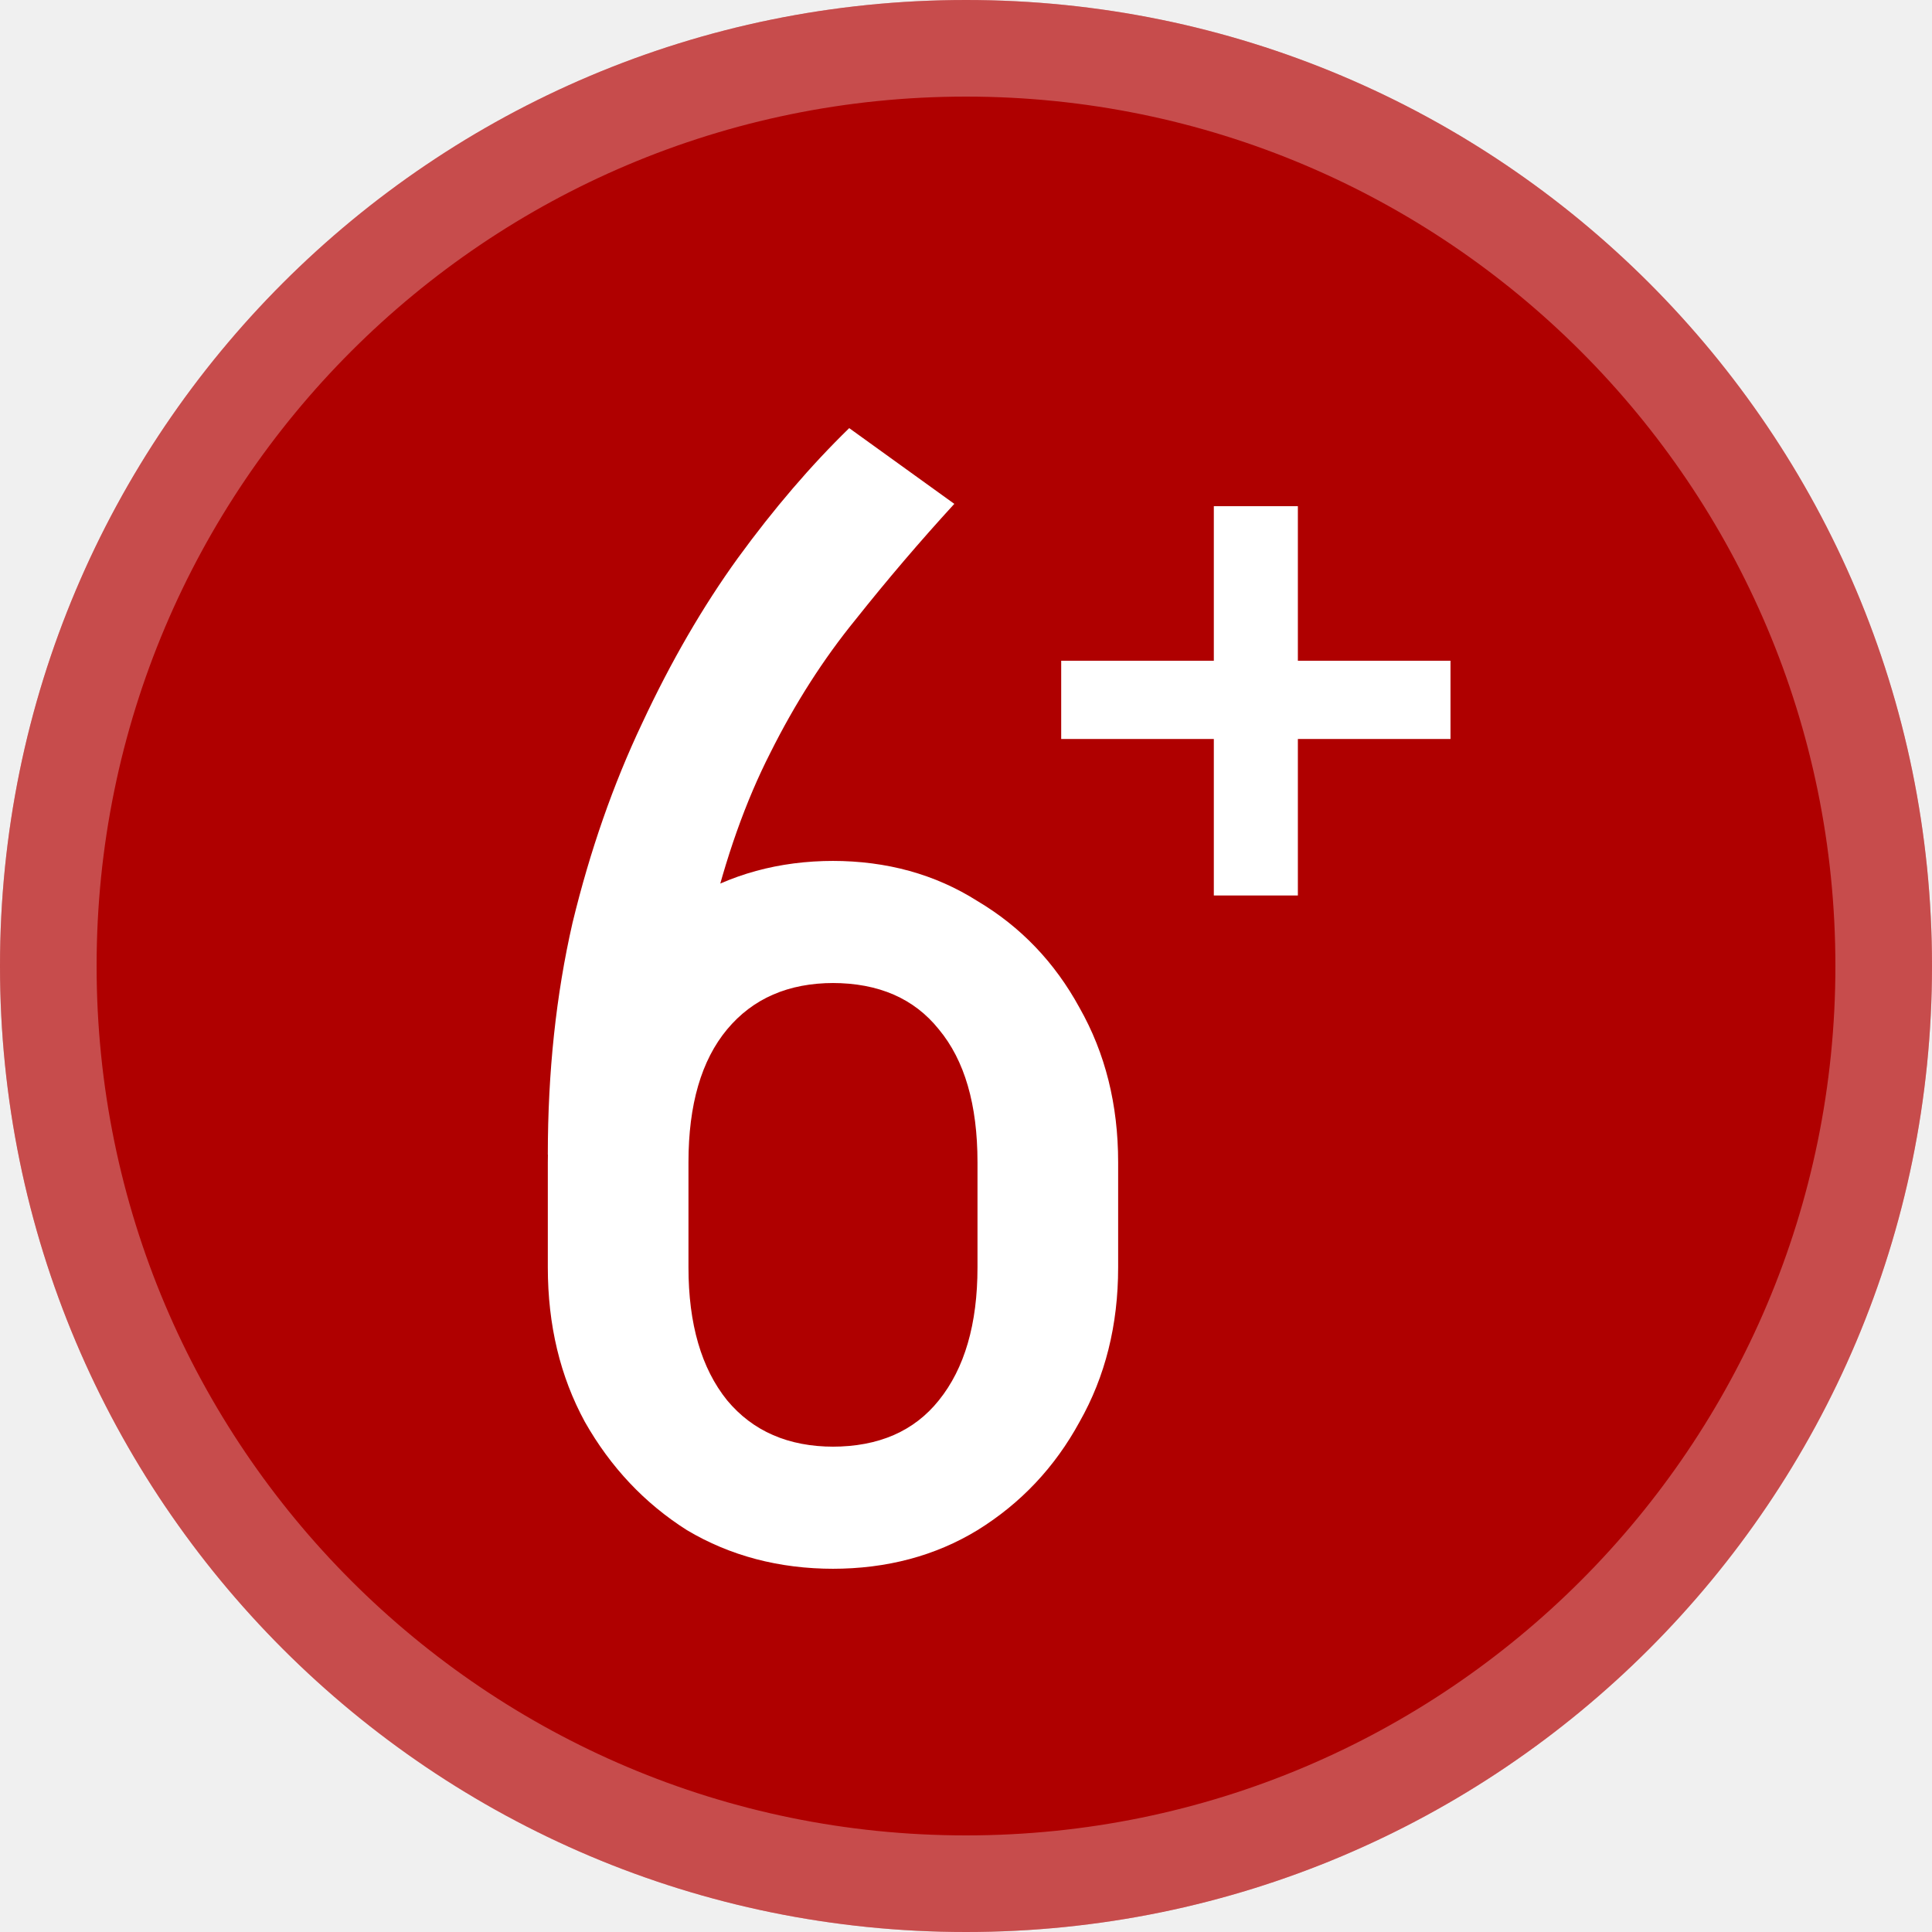
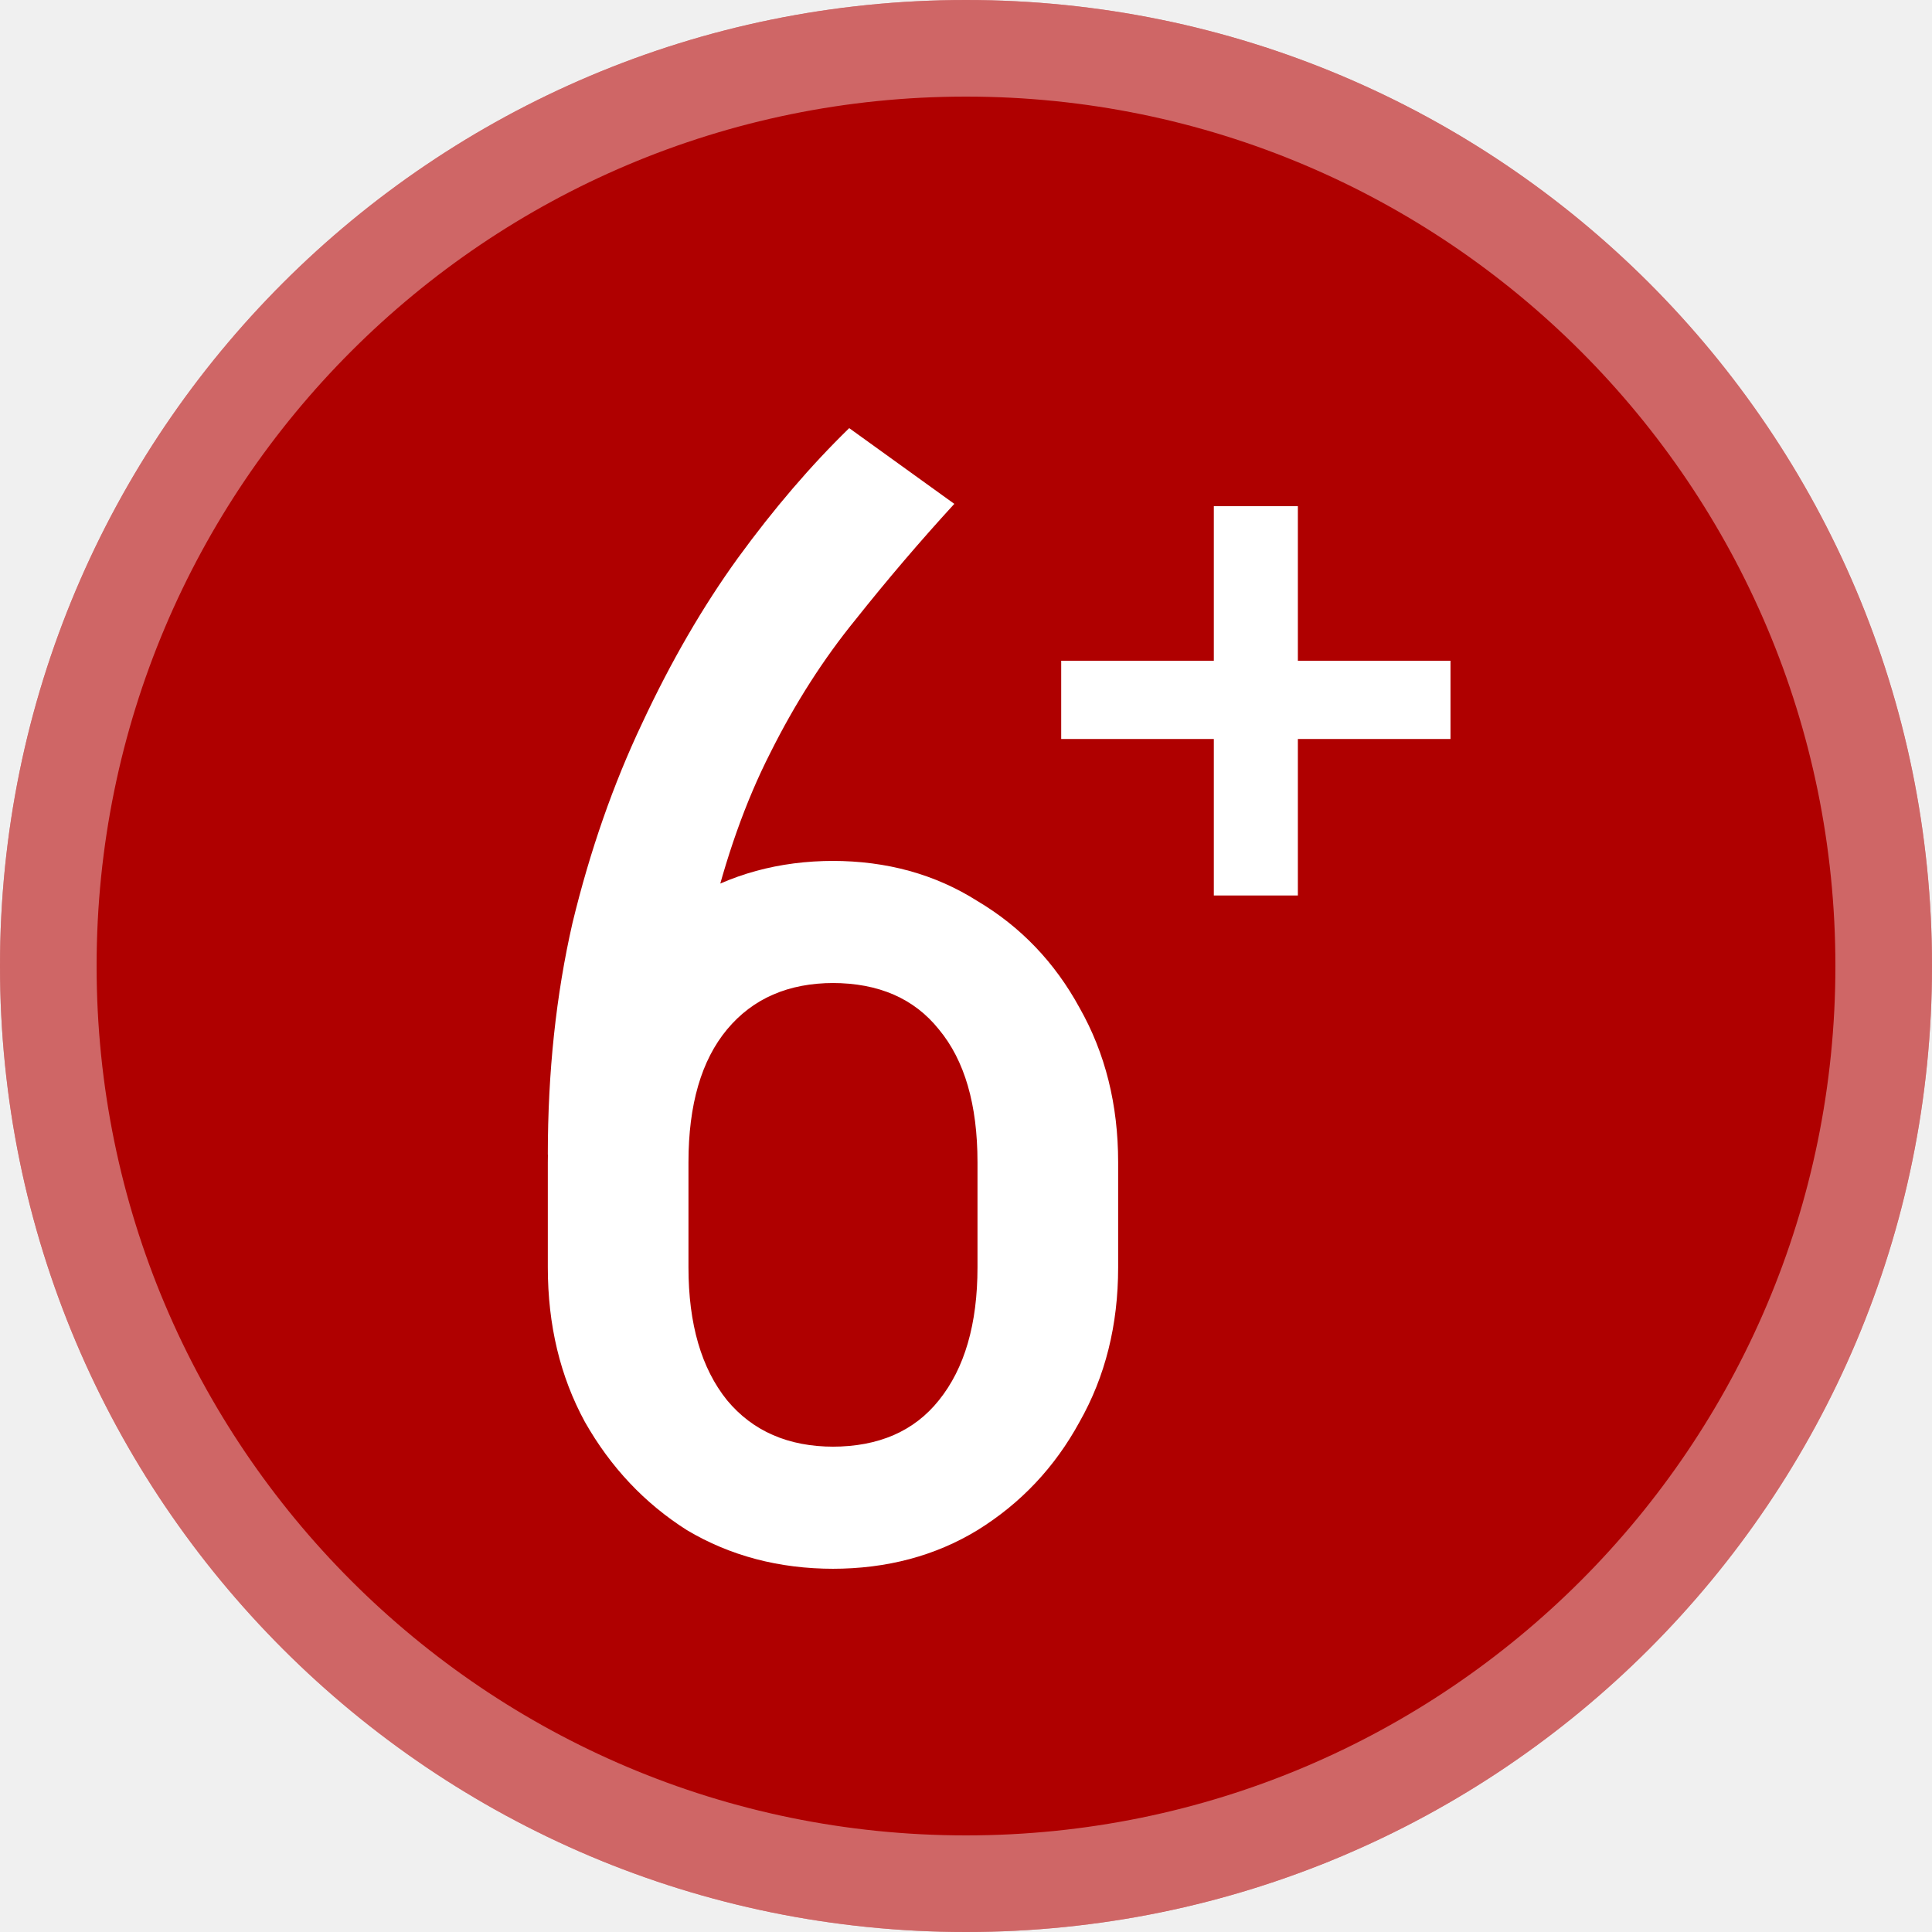
<svg xmlns="http://www.w3.org/2000/svg" width="40" height="40" viewBox="0 0 40 40" fill="none">
  <circle cx="20" cy="20" r="20" fill="#AF0000" />
-   <circle cx="20" cy="20" r="19" stroke="#FFFFFF" stroke-width="2" stroke-opacity="0.3" />
+   <circle cx="20" cy="20" r="19" stroke="#FFFFFF" stroke-width="2" stroke-opacity="0.4" />
  <path d="M11.342 23.904C11.342 22.197 11.512 20.597 11.854 19.104C12.216 17.611 12.697 16.235 13.294 14.976C13.891 13.696 14.553 12.555 15.278 11.552C16.024 10.528 16.793 9.632 17.582 8.864L19.758 10.432C19.054 11.2 18.371 12 17.71 12.832C17.049 13.643 16.462 14.56 15.95 15.584C15.438 16.587 15.022 17.76 14.702 19.104C14.403 20.448 14.254 22.048 14.254 23.904H11.342ZM11.342 26.24V24.064H14.254V26.24H11.342ZM20.238 26.24V24.064H23.15V26.24H20.238ZM23.15 26.24C23.15 27.435 22.883 28.501 22.35 29.44C21.838 30.379 21.134 31.125 20.238 31.68C19.363 32.213 18.36 32.48 17.23 32.48V29.952C18.19 29.952 18.926 29.632 19.438 28.992C19.971 28.331 20.238 27.413 20.238 26.24H23.15ZM11.342 26.24H14.254C14.254 27.413 14.521 28.331 15.054 28.992C15.587 29.632 16.323 29.952 17.262 29.952V32.48C16.131 32.48 15.118 32.213 14.222 31.68C13.347 31.125 12.643 30.379 12.11 29.44C11.598 28.501 11.342 27.435 11.342 26.24ZM23.15 24.064H20.238C20.238 22.869 19.971 21.952 19.438 21.312C18.926 20.672 18.19 20.352 17.23 20.352V17.824C18.36 17.824 19.363 18.101 20.238 18.656C21.134 19.189 21.838 19.925 22.35 20.864C22.883 21.803 23.15 22.869 23.15 24.064ZM11.342 24.064C11.342 22.869 11.598 21.803 12.11 20.864C12.643 19.925 13.347 19.189 14.222 18.656C15.118 18.101 16.131 17.824 17.262 17.824V20.352C16.323 20.352 15.587 20.672 15.054 21.312C14.521 21.952 14.254 22.869 14.254 24.064H11.342Z" fill="white" />
  <path d="M25.131 18.54V10.48H26.871V18.54H25.131ZM21.971 15.3V13.68H30.031V15.3H21.971Z" fill="white" />
</svg>
